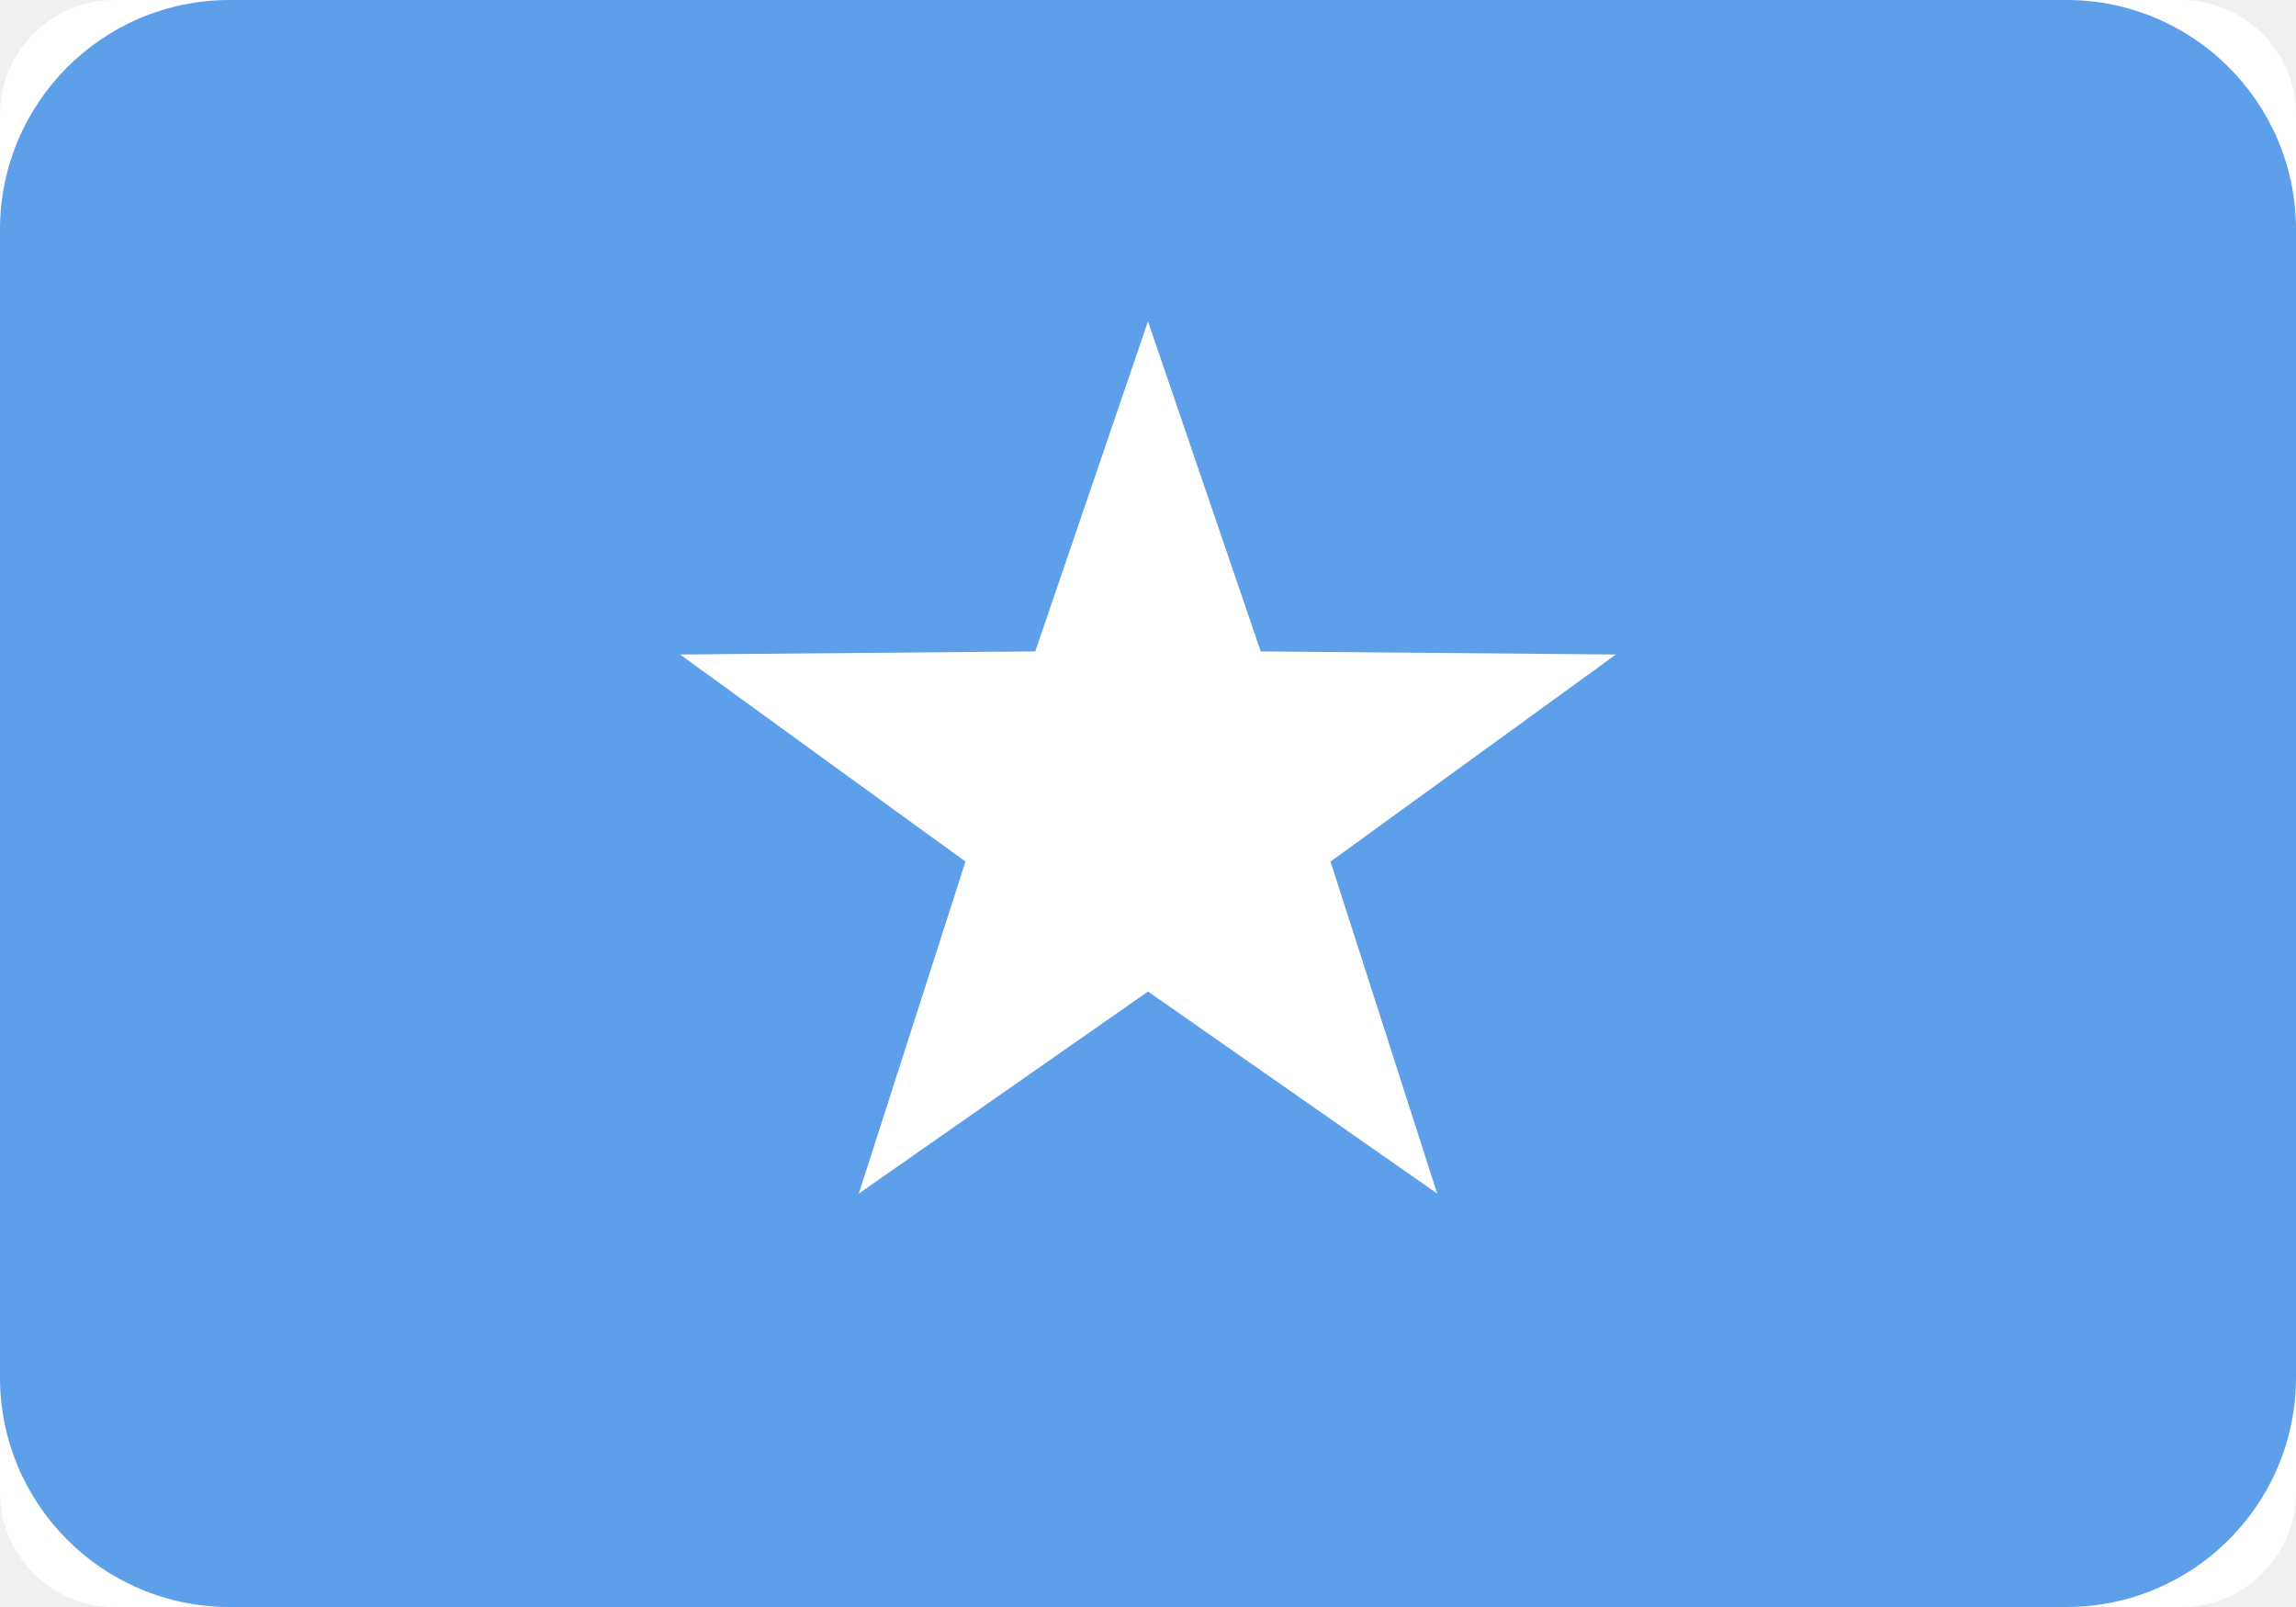
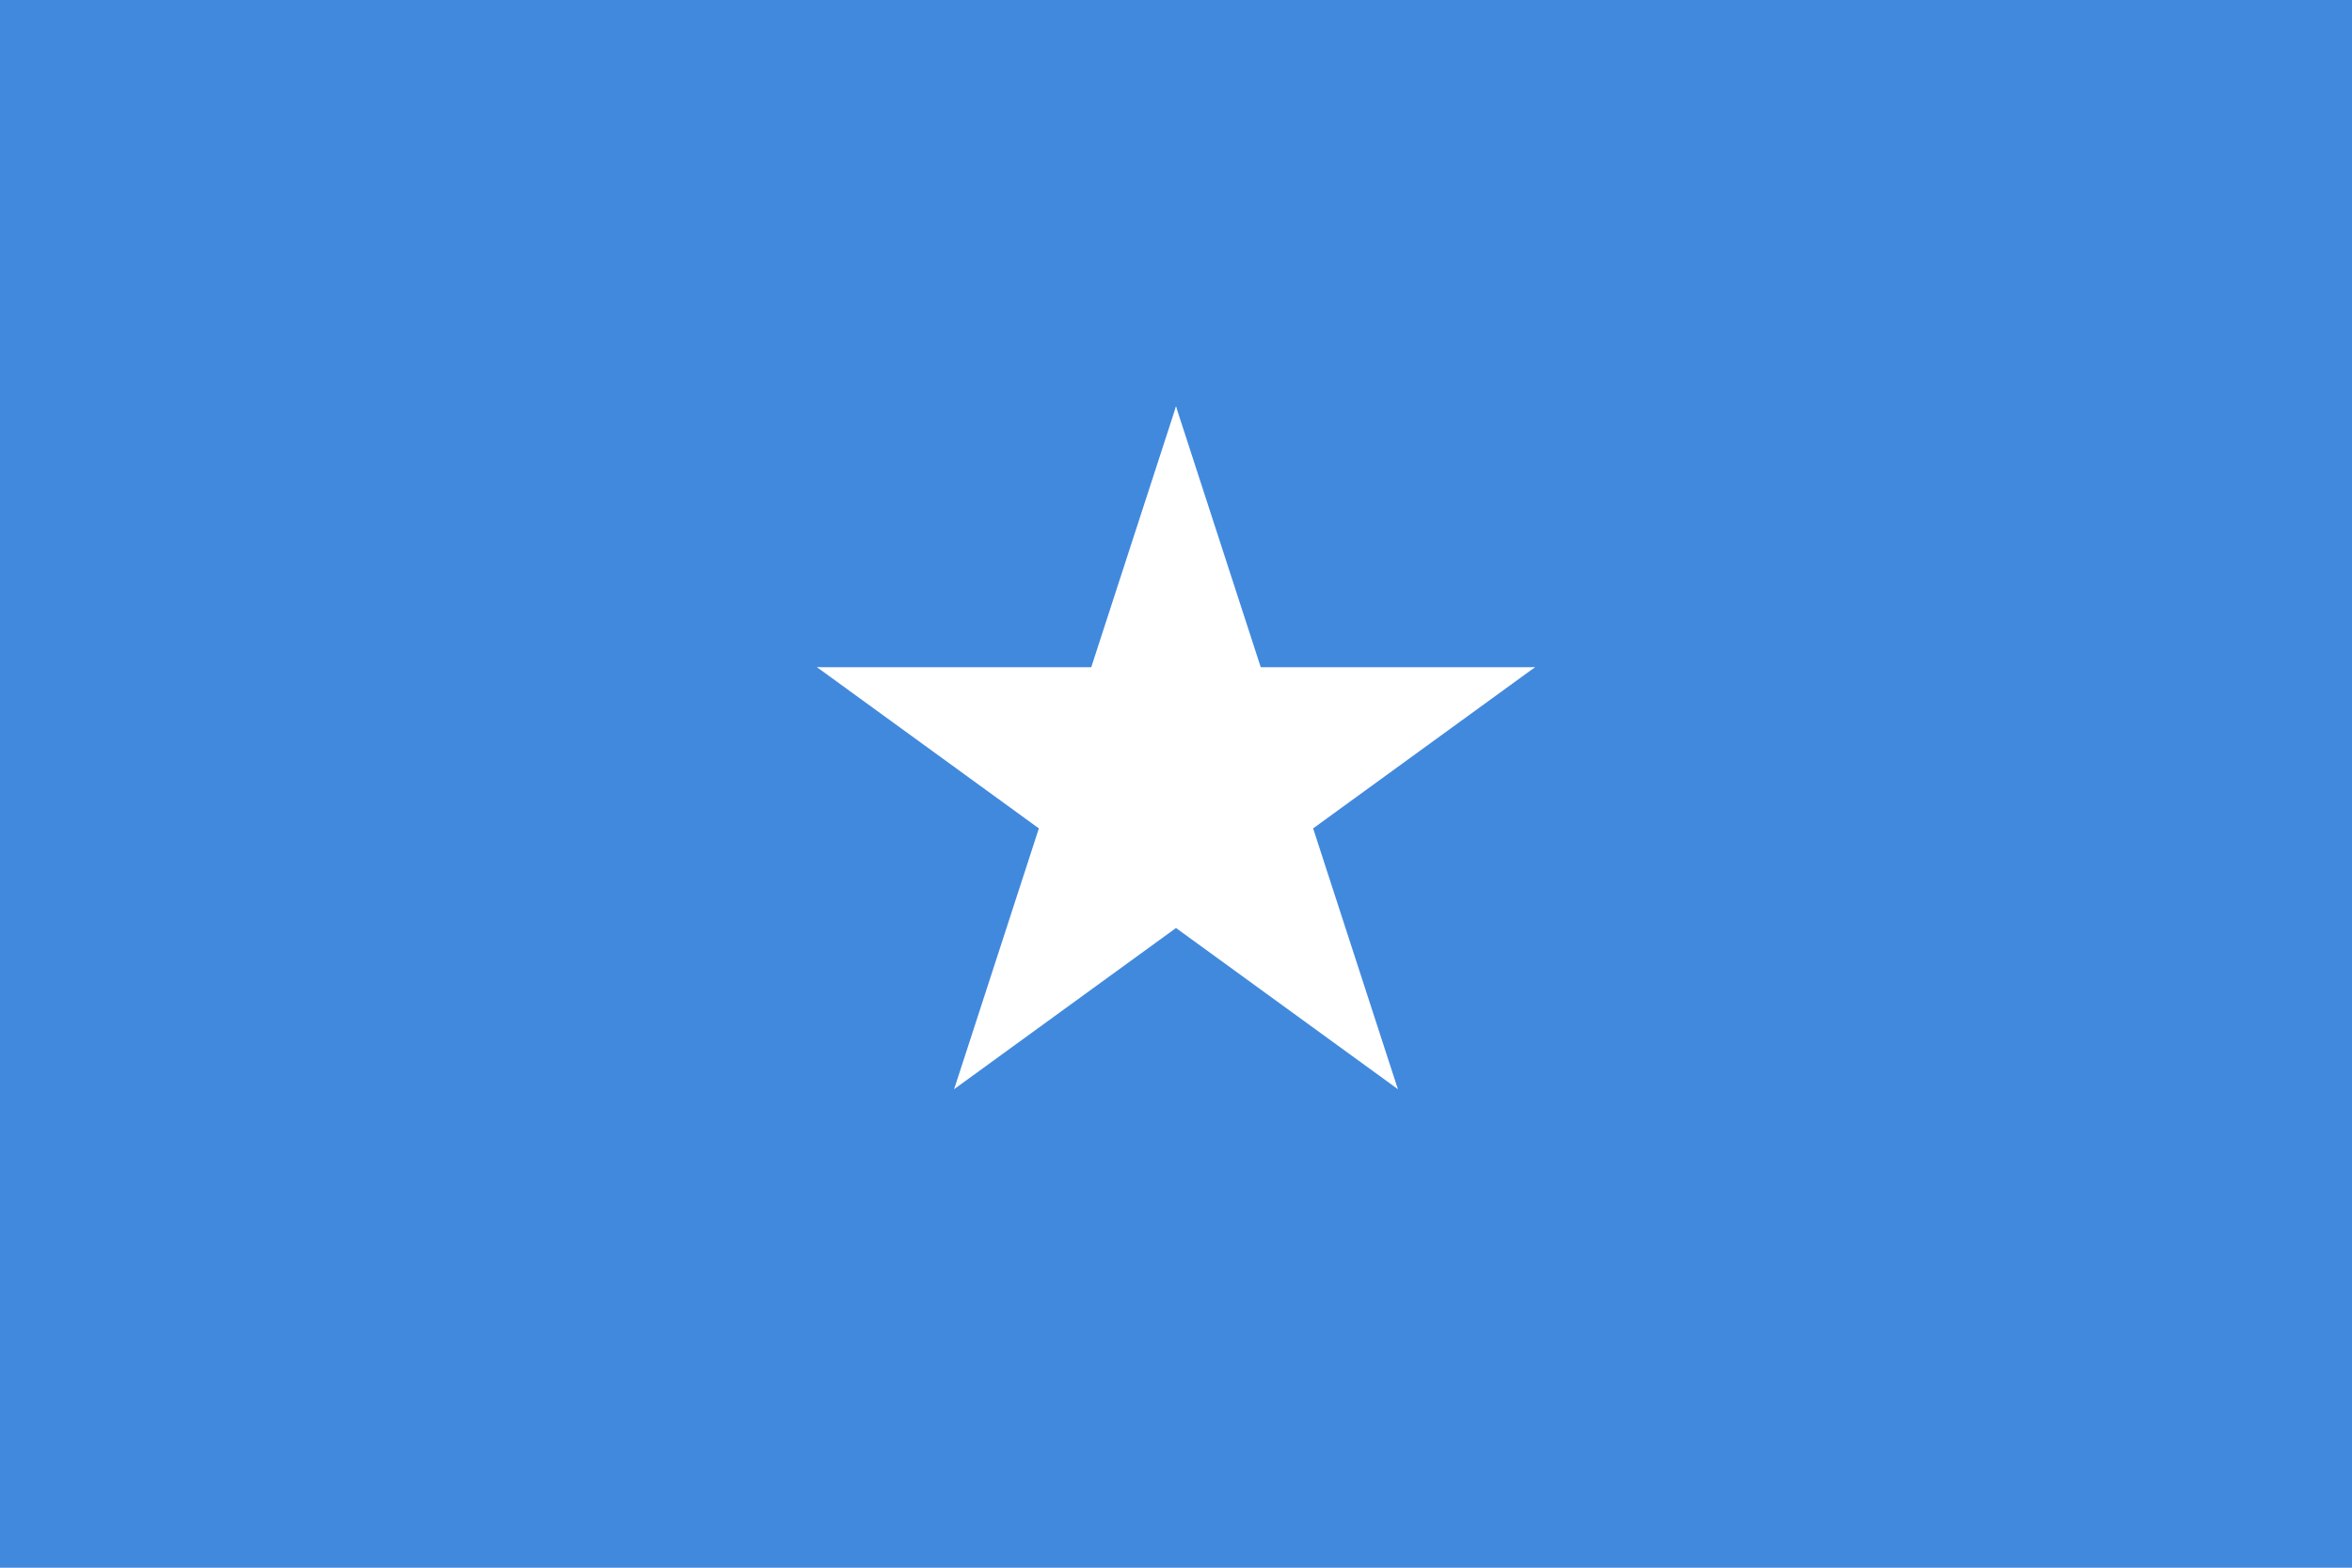
- <svg xmlns="http://www.w3.org/2000/svg" xmlns:xlink="http://www.w3.org/1999/xlink" width="20px" height="14px" viewBox="0 0 20 14" version="1.1">
-   <defs>
-     <rect id="path-1" x="0" y="0" width="20" height="14" rx="1" />
-   </defs>
-   <g id="Page-1" stroke="none" stroke-width="1" fill="none" fill-rule="evenodd">
-     <g id="Flags" transform="translate(-268, -892)">
-       <g id="SO" transform="translate(268, 892)">
-         <mask id="mask-2" fill="white">
-           <use xlink:href="#path-1" />
-         </mask>
-         <use id="Mask" fill="#FFFFFF" xlink:href="#path-1" />
-         <rect id="Mask-Copy" fill="#5D9FE9" mask="url(#mask-2)" x="0" y="0" width="20" height="14" rx="2" />
-         <polygon id="Star-8" fill="#FFFFFF" mask="url(#mask-2)" points="10 8.638 7.481 10.398 8.41 7.506 5.924 5.702 9.018 5.675 10 2.8 10.982 5.675 14.076 5.702 11.59 7.506 12.519 10.398" />
-       </g>
+ <svg xmlns="http://www.w3.org/2000/svg" xmlns:xlink="http://www.w3.org/1999/xlink" width="900" height="600" viewBox="0 0 81 54">
+   <rect fill="#4189DD" width="81" height="54" />
+   <g transform="translate(40.5 27) scale(13)">
+     <g id="t">
+       <polygon id="w" fill="#FFF" points="0,0 0,1 .5,1" transform="translate(0 -1) rotate(18)" />
+       <use xlink:href="#w" transform="scale(-1 1)" />
    </g>
+     <use xlink:href="#t" transform="rotate(72)" />
+     <use xlink:href="#t" transform="rotate(-72)" />
+     <use xlink:href="#t" transform="rotate(144)" />
+     <use xlink:href="#t" transform="rotate(-144)" />
  </g>
</svg>
